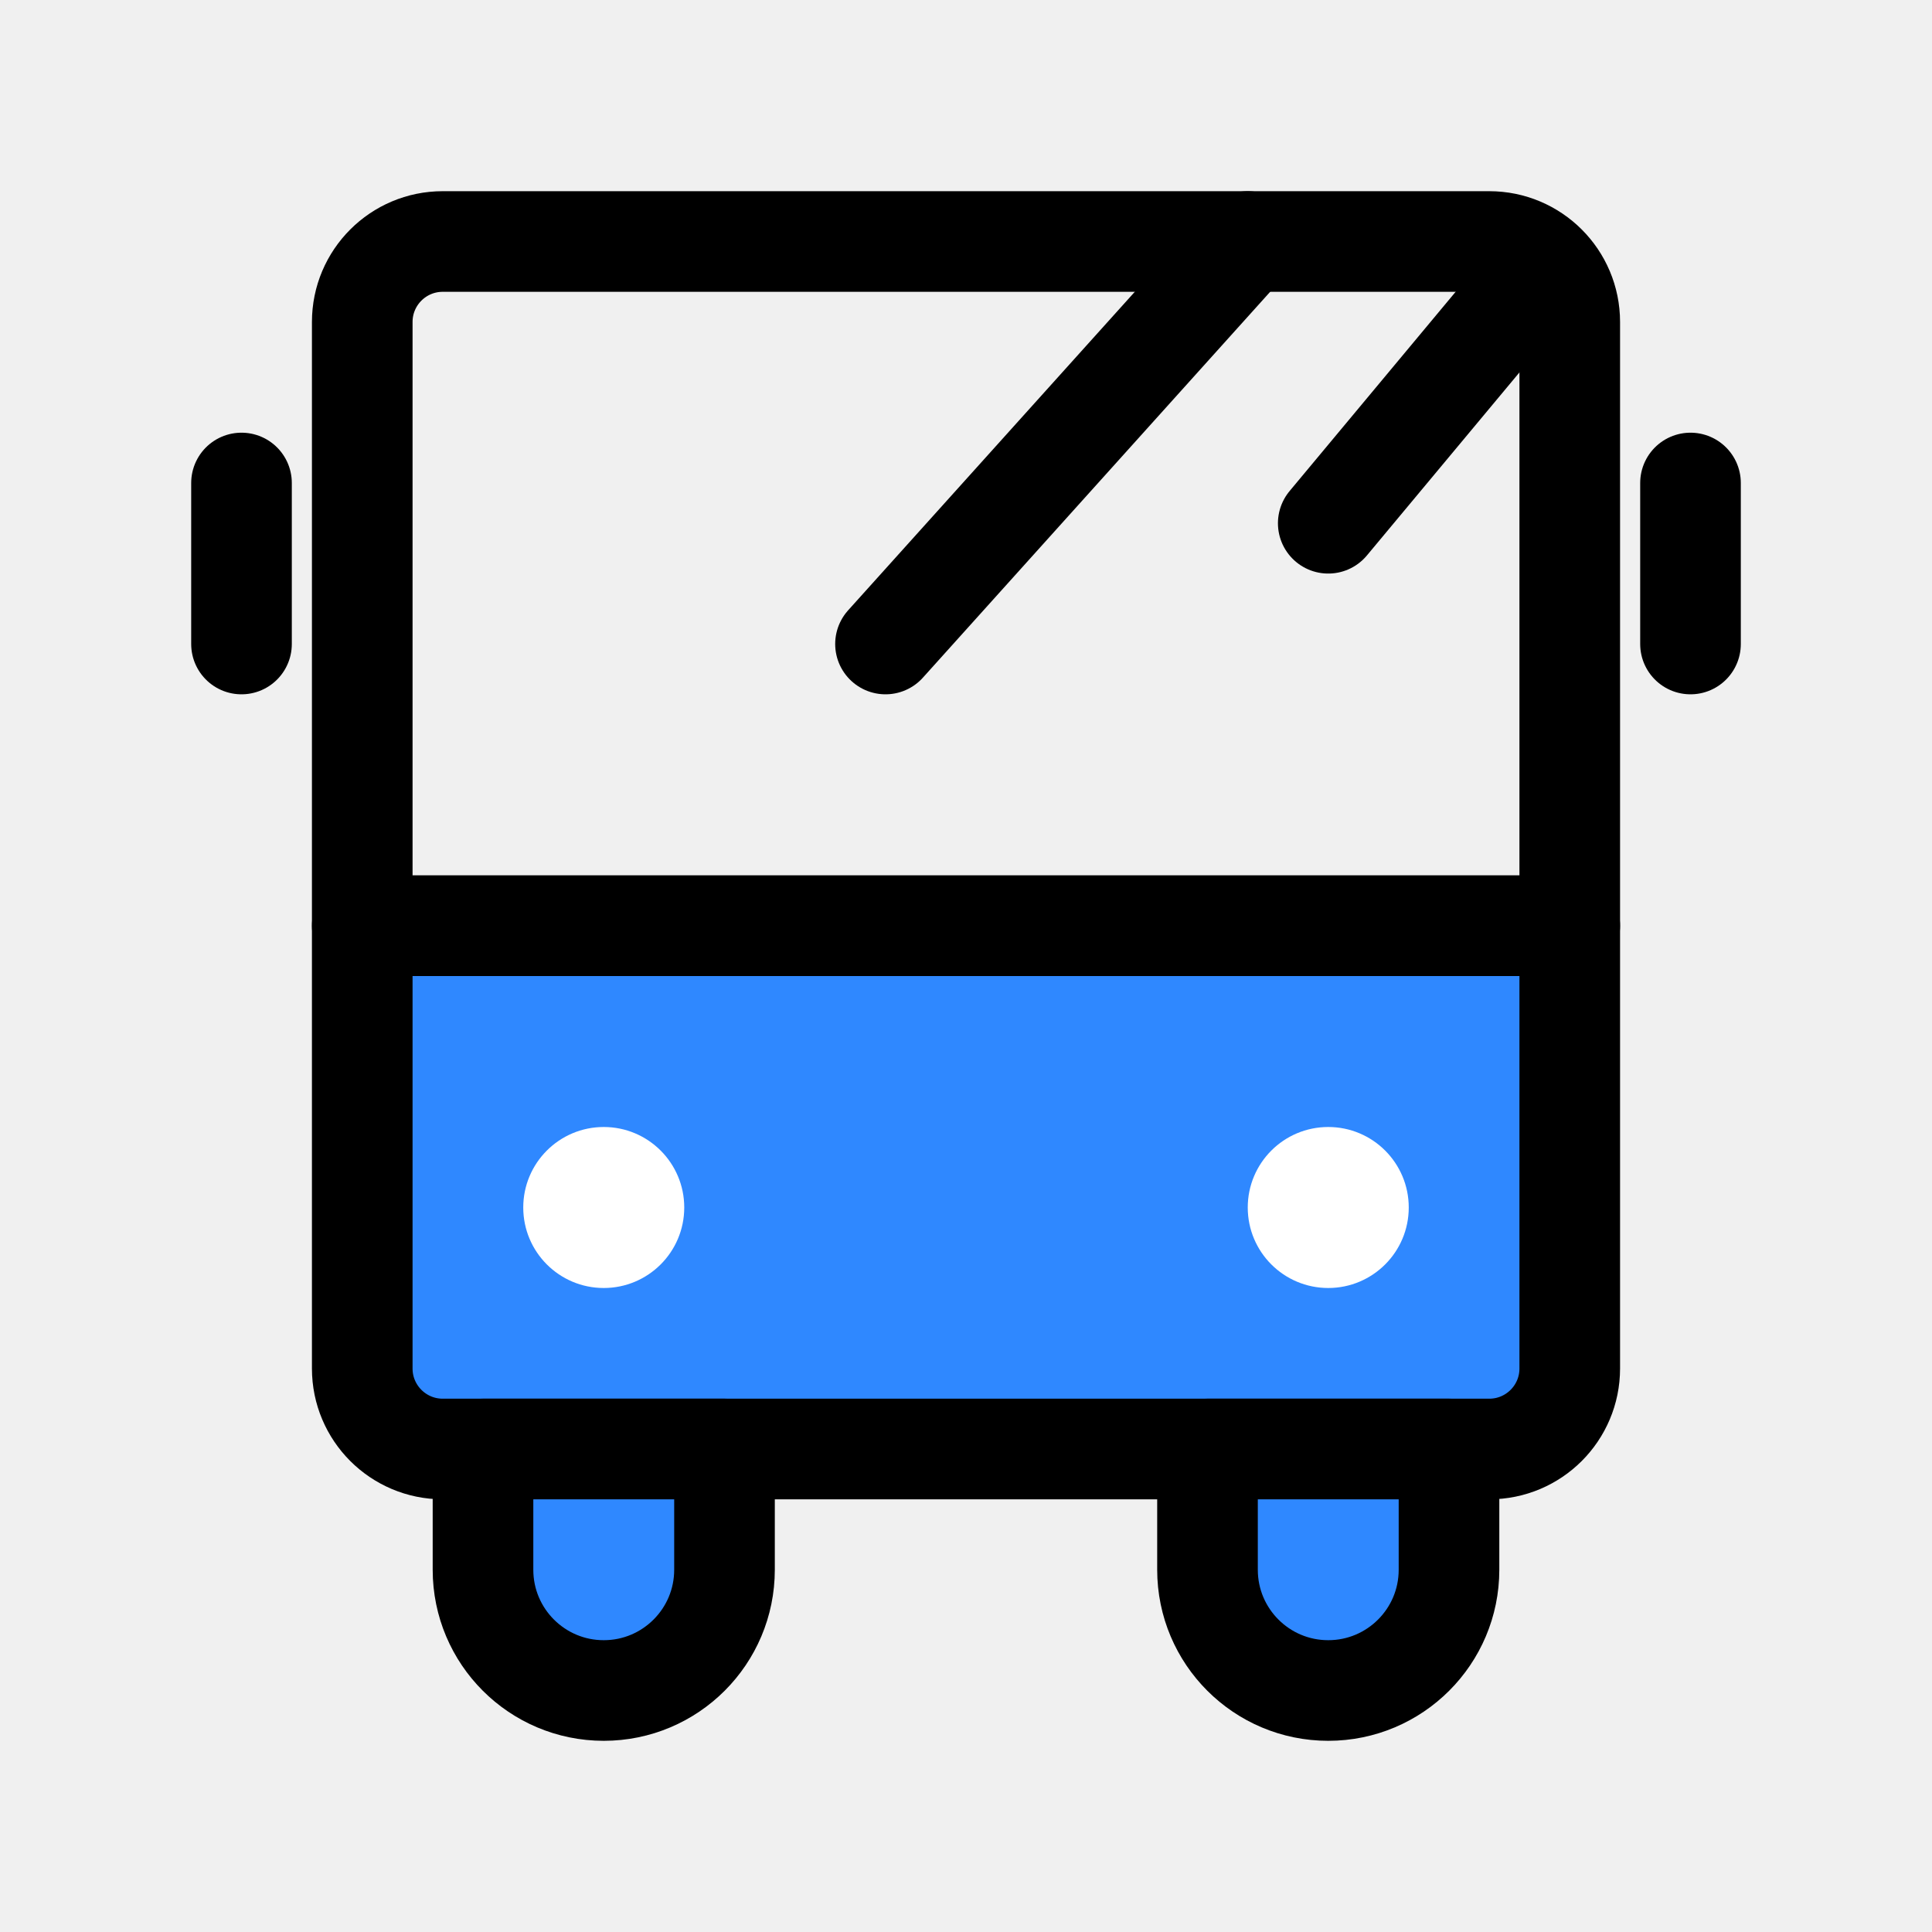
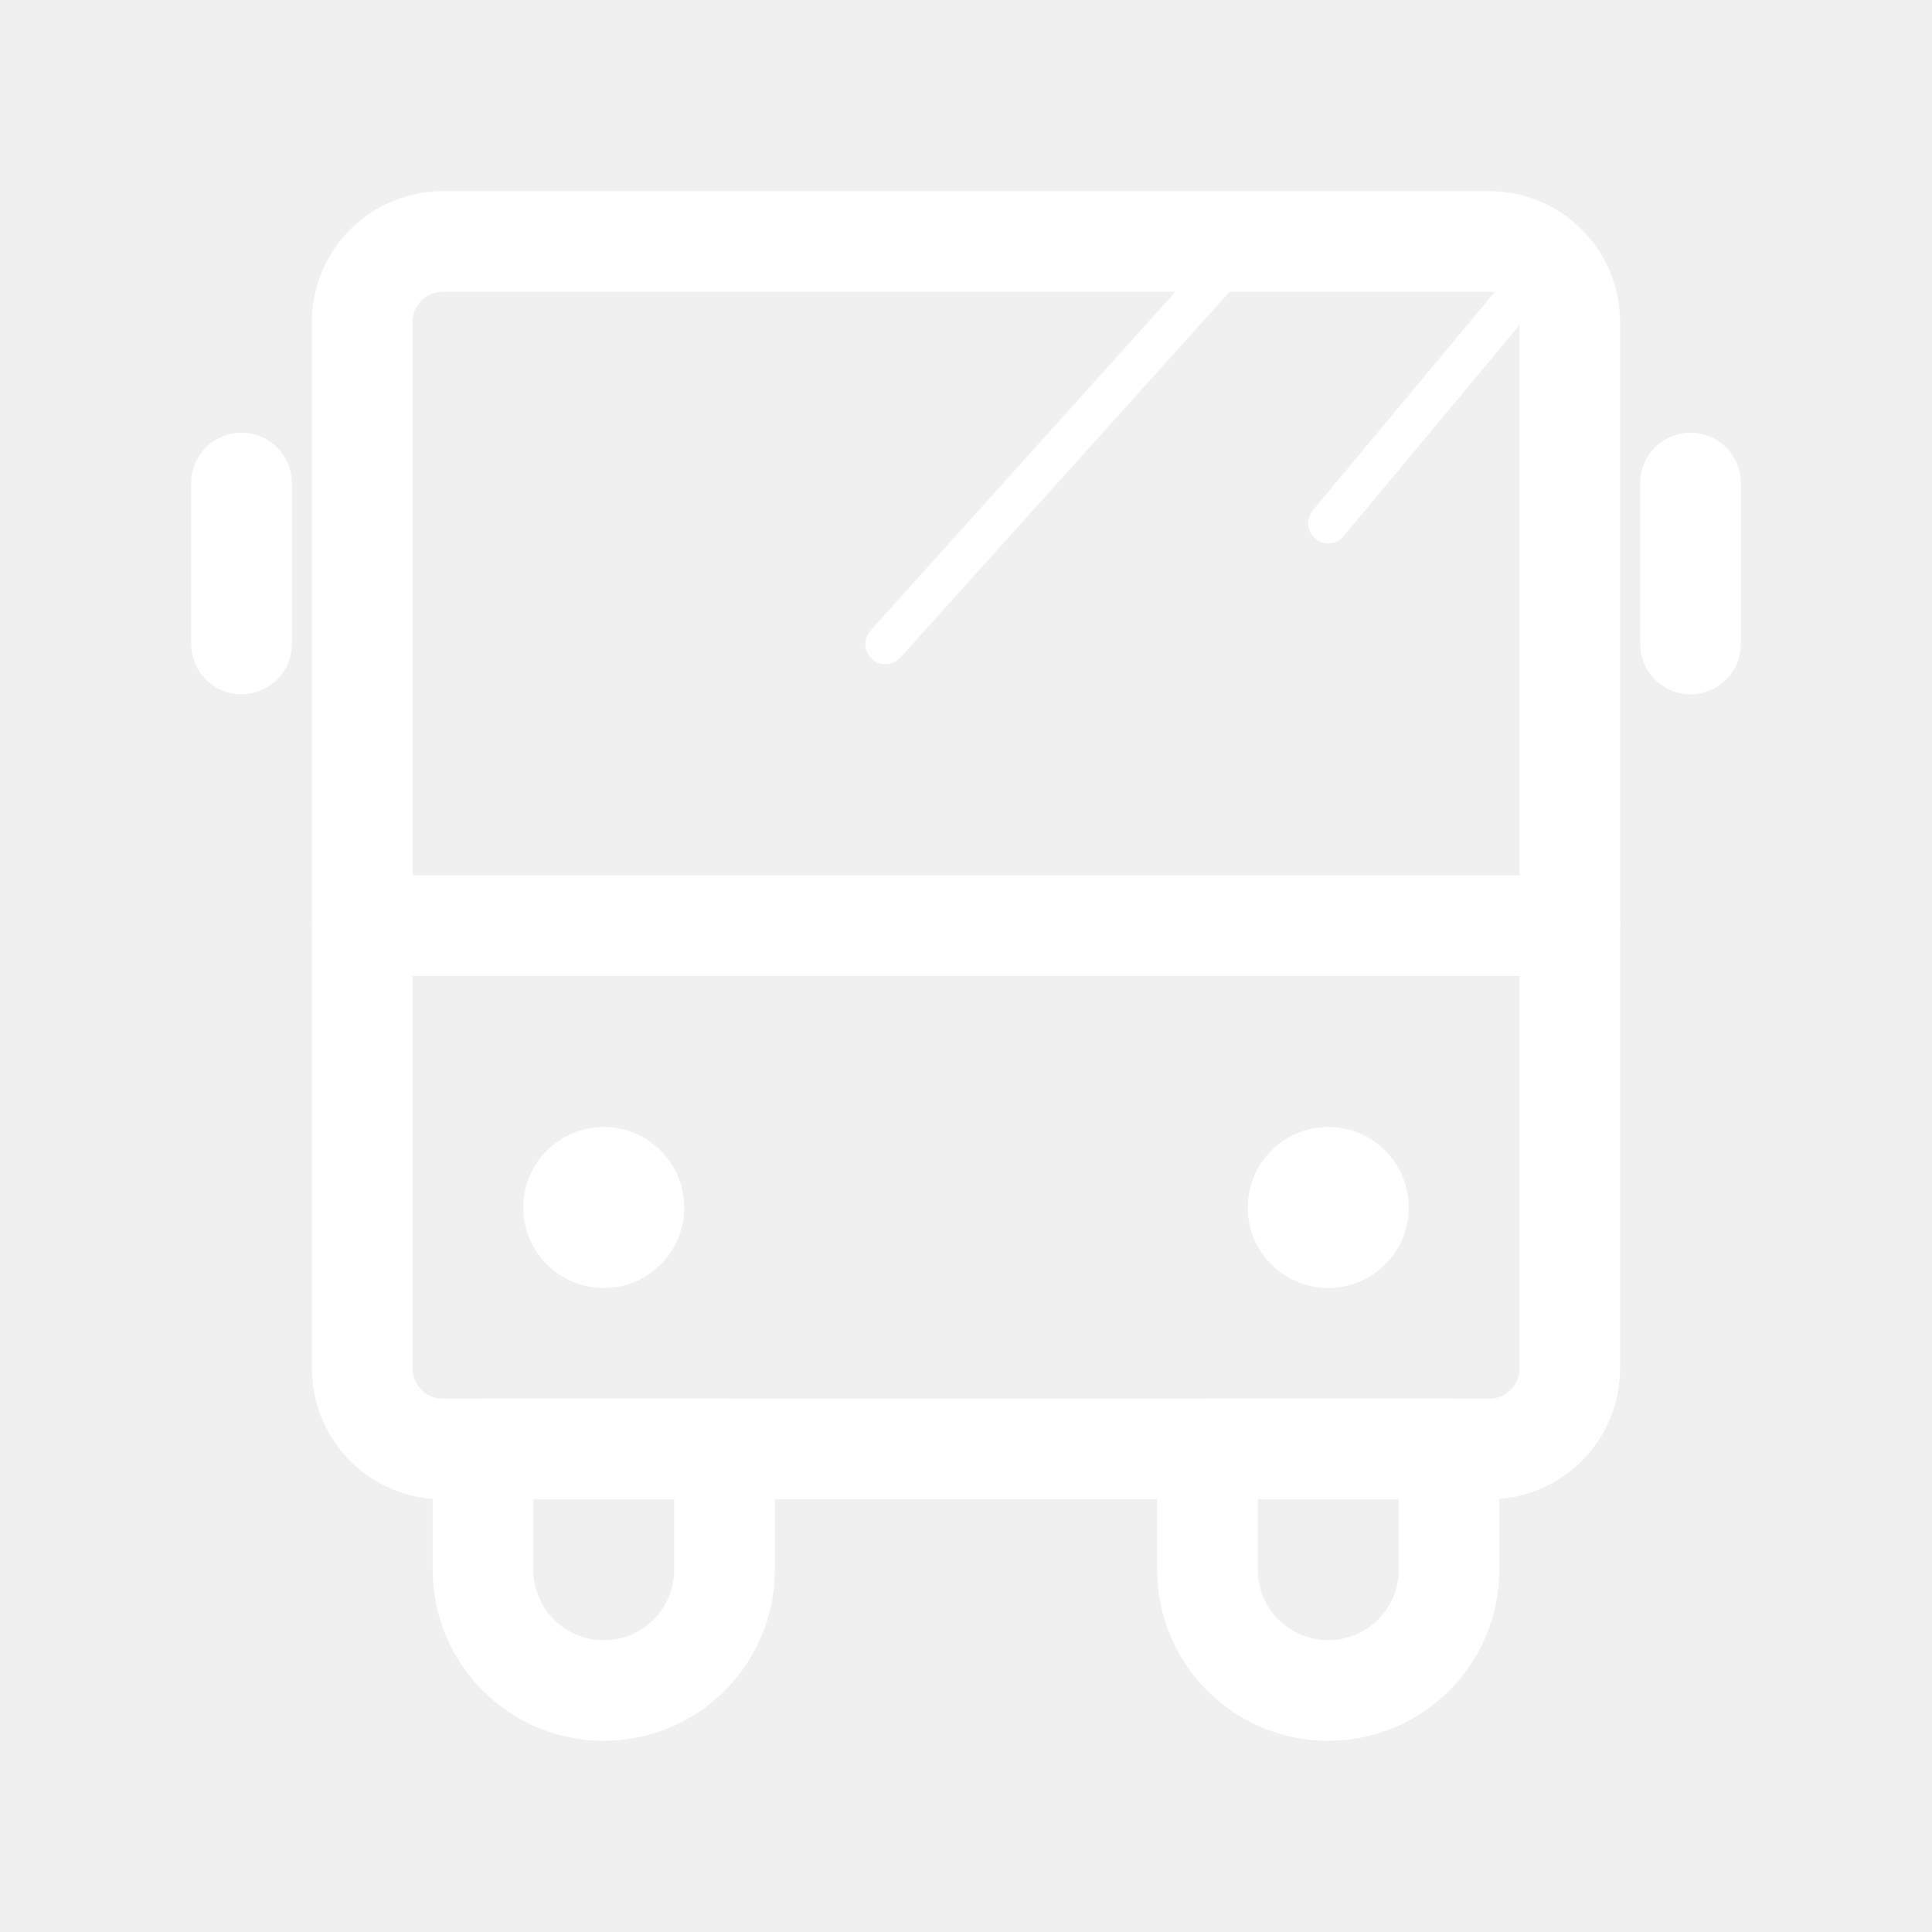
<svg xmlns="http://www.w3.org/2000/svg" width="800px" height="800px" viewBox="0 0 48.00 48.00" fill="none">
  <g stroke-width="0" />
  <g stroke-linecap="round" stroke-linejoin="round" />
  <g>
-     <path d="M9 23H39V34C39 35.105 38.105 36 37 36H11C9.895 36 9 35.105 9 34V23Z" fill="#2F88FF" stroke="#000000" stroke-width="2.5" stroke-linejoin="round" />
-     <path d="M9 8C9 6.895 9.895 6 11 6H37C38.105 6 39 6.895 39 8V23H9V8Z" stroke="#000000" stroke-width="2.5" stroke-linejoin="round" />
-     <path d="M15 42C13.343 42 12 40.657 12 39V36H18V39C18 40.657 16.657 42 15 42Z" fill="#2F88FF" stroke="#000000" stroke-width="2.5" stroke-linecap="round" stroke-linejoin="round" />
-     <path d="M33 42C31.343 42 30 40.657 30 39V36H36V39C36 40.657 34.657 42 33 42Z" fill="#2F88FF" stroke="#000000" stroke-width="2.5" stroke-linecap="round" stroke-linejoin="round" />
-     <path d="M6 12V16" stroke="#000000" stroke-width="2.5" stroke-linecap="round" />
-     <path d="M42 12V16" stroke="#000000" stroke-width="2.5" stroke-linecap="round" />
+     <path d="M9 23H39V34C39 35.105 38.105 36 37 36H11C9.895 36 9 35.105 9 34V23Z" stroke="#FFF" stroke-width="2.5" stroke-linejoin="round" />
+     <path d="M9 8C9 6.895 9.895 6 11 6H37C38.105 6 39 6.895 39 8V23H9V8Z" stroke="#FFF" stroke-width="2.5" stroke-linejoin="round" />
+     <path d="M15 42C13.343 42 12 40.657 12 39V36H18V39C18 40.657 16.657 42 15 42Z" stroke="#FFF" stroke-width="2.5" stroke-linecap="round" stroke-linejoin="round" />
+     <path d="M33 42C31.343 42 30 40.657 30 39V36H36V39C36 40.657 34.657 42 33 42Z" stroke="#FFF" stroke-width="2.5" stroke-linecap="round" stroke-linejoin="round" />
+     <path d="M6 12V16" stroke="#FFF" stroke-width="2.5" stroke-linecap="round" />
+     <path d="M42 12V16" stroke="#FFF" stroke-width="2.5" stroke-linecap="round" />
    <circle cx="15" cy="30" r="2" fill="white" />
    <circle cx="33" cy="30" r="2" fill="white" />
-     <path d="M31 6L22 16" stroke="#000000" stroke-width="2.5" stroke-linecap="round" />
-     <path d="M38 7L33 13" stroke="#000000" stroke-width="2.5" stroke-linecap="round" />
+     <path d="M31 6L22 16" stroke="#FFF" stroke-linecap="round" />
+     <path d="M38 7L33 13" stroke="#FFF" stroke-linecap="round" />
  </g>
</svg>
